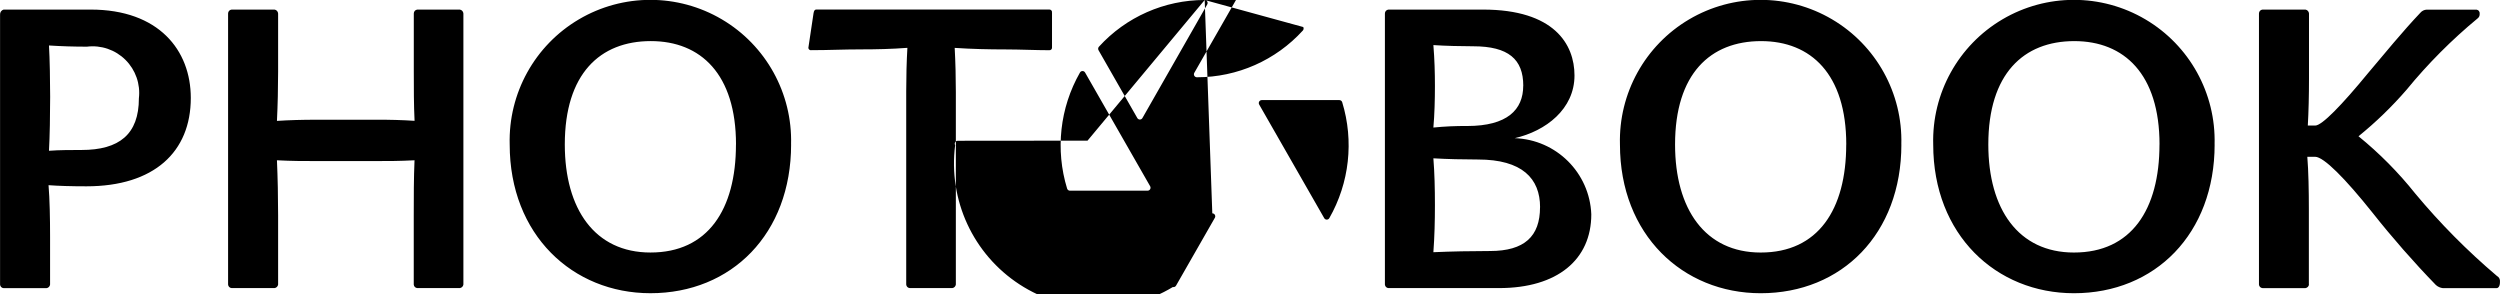
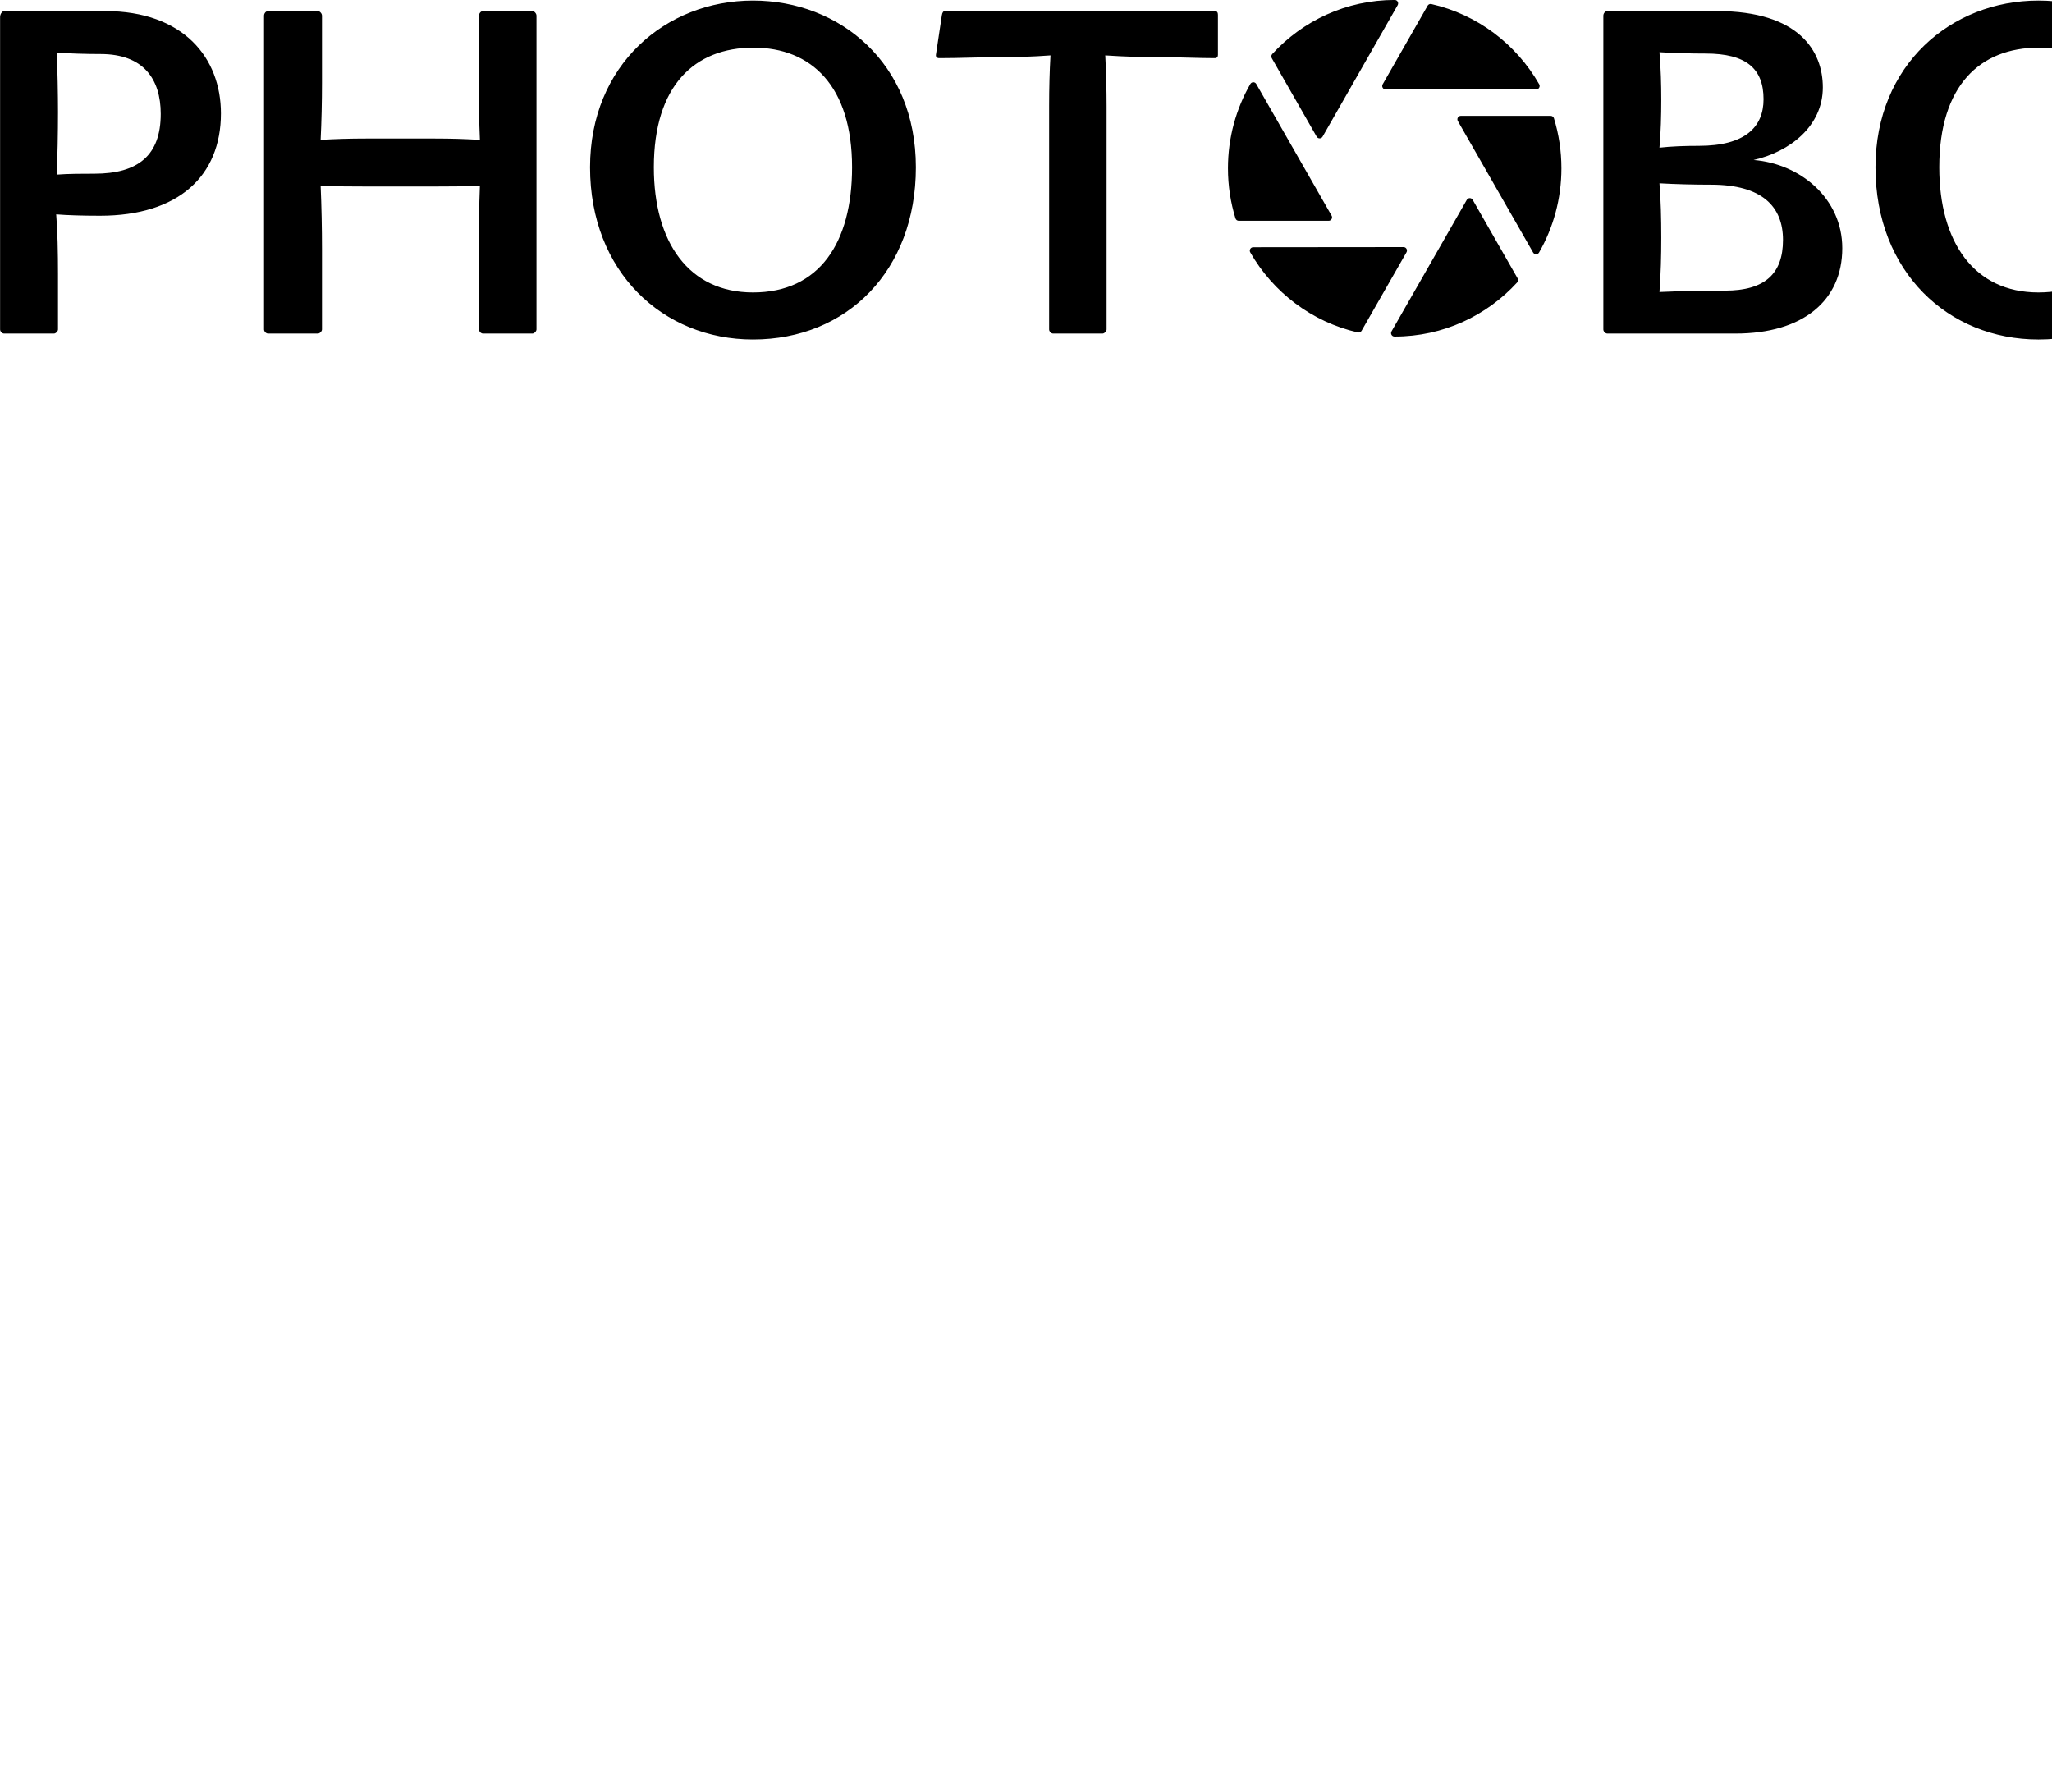
- <svg xmlns="http://www.w3.org/2000/svg" width="162" height="19" viewBox="0 0 162 19">
-   <defs>
-     <style>
-       .cls-1 {
-         fill-rule: evenodd;
-       }
-     </style>
-   </defs>
-   <path class="cls-1" d="M319.332,43.356h5.032a0.192,0.192,0,0,0,.165-0.289L320.313,35.7a0.19,0.19,0,0,0-.331,0,9.529,9.529,0,0,0-.833,7.521,0.192,0.192,0,0,0,.183.136h0Zm0,0M328.064,31h0a9.268,9.268,0,0,0-6.854,3.028,0.194,0.194,0,0,0-.025.227l2.513,4.394a0.19,0.19,0,0,0,.331,0l4.2-7.361A0.193,0.193,0,0,0,328.064,31h0Zm0,0,8.727,6.486h-5.03a0.193,0.193,0,0,0-.166.289l4.214,7.36a0.19,0.19,0,0,0,.331,0,9.529,9.529,0,0,0,.834-7.513,0.192,0.192,0,0,0-.183-0.136h0Zm0,0-0.643-1.769a9.355,9.355,0,0,0-6.036-4.488,0.191,0.191,0,0,0-.208.092l-2.515,4.4a0.192,0.192,0,0,0,.165.289l8.428,0a0.193,0.193,0,0,0,.166-0.288h0Zm0,0-7.592,9.114-8.414.008a0.192,0.192,0,0,0-.165.288A9.351,9.351,0,0,0,326,49.6a0.191,0.191,0,0,0,.208-0.092l2.515-4.395a0.193,0.193,0,0,0-.166-0.289h0Zm0,0,3.871-2.644a0.19,0.19,0,0,0-.331,0l-4.213,7.362a0.193,0.193,0,0,0,.164.289h0.013a9.268,9.268,0,0,0,6.856-3.029,0.194,0.194,0,0,0,.025-0.227Zm0,0M253.145,43c0.076,0.9.1,2.147,0.1,3.349v3.093a0.269,0.269,0,0,1-.227.23h-2.787a0.246,0.246,0,0,1-.227-0.23V31.953a0.32,0.32,0,0,1,.227-0.332h5.649c4.406,0,6.484,2.633,6.484,5.726,0,3.5-2.381,5.726-6.763,5.726C254.614,43.073,253.779,43.047,253.145,43ZM259,37.372a3.018,3.018,0,0,0-3.368-3.348c-0.837,0-1.672-.026-2.458-0.077,0.051,0.844.076,2.377,0.076,3.323,0,1.1-.025,2.608-0.076,3.5,0.659-.051,1.47-0.051,2.1-0.051C257.73,40.721,259,39.7,259,37.372Zm17.864,1.457c-0.05-1.022-.05-2.121-0.05-3.2V31.877a0.252,0.252,0,0,1,.228-0.256H279.8a0.274,0.274,0,0,1,.228.256V49.438a0.27,0.27,0,0,1-.228.23h-2.761a0.246,0.246,0,0,1-.228-0.23V44.965c0-1.2,0-2.429.05-3.579-1.012.051-1.621,0.051-2.482,0.051h-3.926c-0.861,0-1.494,0-2.507-.051,0.05,1.15.076,2.377,0.076,3.579v4.473a0.27,0.27,0,0,1-.228.23h-2.786a0.246,0.246,0,0,1-.228-0.23V31.877a0.252,0.252,0,0,1,.228-0.256h2.786a0.274,0.274,0,0,1,.228.256v3.757c0,1.074-.026,2.173-0.076,3.2,0.785-.051,1.646-0.076,2.558-0.076h3.825C275.239,38.753,276.075,38.778,276.86,38.829Zm24.4,1.534c0,5.777-3.849,9.637-9.117,9.637-5.04,0-9.119-3.783-9.119-9.637A9.12,9.12,0,1,1,301.261,40.363Zm-3.571,0c0-4.55-2.279-6.7-5.521-6.7-3.293,0-5.573,2.122-5.573,6.7,0,4.192,1.951,7,5.548,7C295.866,47.367,297.69,44.581,297.69,40.363Zm20.477-8.538v2.25a0.161,0.161,0,0,1-.177.179c-0.861,0-1.925-.051-2.812-0.051-1.115,0-2.2-.026-3.317-0.1,0.05,0.946.075,1.918,0.075,2.863V49.438a0.27,0.27,0,0,1-.228.23h-2.76a0.246,0.246,0,0,1-.228-0.23V36.912c0-.945.024-1.917,0.076-2.812-1.013.077-2,.1-3.014,0.1-1.165,0-2.052.051-3.217,0.051a0.161,0.161,0,0,1-.178-0.205l0.329-2.2c0.026-.153.077-0.23,0.178-0.23h15.1A0.17,0.17,0,0,1,318.167,31.825Zm21.8,17.844a0.246,0.246,0,0,1-.228-0.23V31.877a0.252,0.252,0,0,1,.228-0.256H346.1c4.61,0,5.927,2.249,5.927,4.269,0,2.173-1.849,3.6-3.875,4.064a5.137,5.137,0,0,1,4.964,4.934c0,2.939-2.2,4.78-5.978,4.78h-7.167Zm8.738-13.114c0-1.712-.962-2.556-3.242-2.556-0.76,0-1.8-.025-2.583-0.077,0.076,0.921.1,1.79,0.1,2.659s-0.025,1.841-.1,2.684a20.222,20.222,0,0,1,2.2-.1C347.667,39.162,348.705,38.114,348.705,36.554Zm1.089,7.874c0-1.866-1.164-3.093-4.027-3.093-0.937,0-2.026-.026-2.887-0.077,0.076,0.946.1,1.968,0.1,3.042,0,1.022-.025,2.019-0.1,3.042,1.139-.051,2.482-0.077,3.672-0.077C348.781,47.265,349.794,46.319,349.794,44.428Zm23.412-4.065c0,5.777-3.849,9.637-9.117,9.637-5.04,0-9.119-3.783-9.119-9.637A9.12,9.12,0,1,1,373.206,40.363Zm-3.571,0c0-4.55-2.279-6.7-5.521-6.7-3.293,0-5.573,2.122-5.573,6.7,0,4.192,1.951,7,5.548,7C367.811,47.367,369.635,44.581,369.635,40.363Zm23.87,0c0,5.777-3.85,9.637-9.118,9.637-5.04,0-9.118-3.783-9.118-9.637A9.12,9.12,0,1,1,393.505,40.363Zm-3.571,0c0-4.55-2.28-6.7-5.522-6.7-3.292,0-5.572,2.122-5.572,6.7,0,4.192,1.95,7,5.547,7C388.11,47.367,389.934,44.581,389.934,40.363Zm9.686,9.075a0.27,0.27,0,0,1-.228.23h-2.787a0.246,0.246,0,0,1-.227-0.23V31.877a0.251,0.251,0,0,1,.227-0.256h2.787a0.274,0.274,0,0,1,.228.256v4.217c0,1.074-.026,2.173-0.077,3.042h0.482c0.431,0,1.7-1.3,3.445-3.425,1.012-1.2,2.228-2.684,3.368-3.886a0.572,0.572,0,0,1,.4-0.2h3.242a0.243,0.243,0,0,1,.2.281,0.33,0.33,0,0,1-.127.281,33.667,33.667,0,0,0-4.609,4.627,24.56,24.56,0,0,1-3.116,3.016,24.272,24.272,0,0,1,3.673,3.707,43.329,43.329,0,0,0,5.294,5.343,0.378,0.378,0,0,1,.2.383c0,0.281-.1.409-0.228,0.409h-3.47a0.822,0.822,0,0,1-.456-0.205,61.838,61.838,0,0,1-4.1-4.677c-1.773-2.224-3.166-3.63-3.723-3.63h-0.507c0.076,0.92.1,2.2,0.1,3.4v4.883Z" transform="translate(-250 -31)" />
+ <svg xmlns="http://www.w3.org/2000/svg" data-name="logo-photobook" viewBox="0 0 114.85 100.28">
+   <path fill-rule="evenodd" fill="rgb(0, 0, 0)" d="M161.803,17.876 C161.954,17.952 162.005,18.080 162.005,18.259 C162.005,18.540 161.904,18.668 161.777,18.668 L158.307,18.668 C158.156,18.668 157.978,18.566 157.851,18.463 C156.509,17.109 155.014,15.370 153.748,13.786 C151.975,11.562 150.582,10.156 150.025,10.156 L149.518,10.156 C149.594,11.076 149.620,12.354 149.620,13.555 L149.620,18.438 C149.620,18.540 149.493,18.668 149.392,18.668 L146.605,18.668 C146.479,18.668 146.378,18.540 146.378,18.438 L146.378,0.877 C146.378,0.749 146.479,0.620 146.605,0.620 L149.392,0.620 C149.493,0.620 149.620,0.749 149.620,0.877 L149.620,5.094 C149.620,6.168 149.594,7.267 149.543,8.136 L150.025,8.136 C150.456,8.136 151.722,6.833 153.470,4.711 C154.482,3.509 155.698,2.027 156.838,0.825 C156.965,0.698 157.091,0.620 157.243,0.620 L160.485,0.620 C160.612,0.620 160.688,0.749 160.688,0.902 C160.688,1.030 160.637,1.132 160.561,1.183 C159.902,1.541 158.180,3.331 155.952,5.810 C154.634,7.216 153.394,8.494 152.836,8.826 C153.343,9.031 154.787,10.616 156.509,12.533 C158.586,14.885 161.043,17.441 161.803,17.876 ZM134.387,19.000 C129.347,19.000 125.269,15.217 125.269,9.363 C125.269,3.637 129.498,0.032 134.387,0.032 C139.250,0.032 143.505,3.535 143.505,9.363 C143.505,15.140 139.655,19.000 134.387,19.000 ZM134.412,2.666 C131.120,2.666 128.840,4.788 128.840,9.363 C128.840,13.555 130.790,16.367 134.387,16.367 C138.110,16.367 139.934,13.581 139.934,9.363 C139.934,4.813 137.654,2.666 134.412,2.666 ZM114.089,19.000 C109.049,19.000 104.970,15.217 104.970,9.363 C104.970,3.637 109.200,0.032 114.089,0.032 C118.952,0.032 123.206,3.535 123.206,9.363 C123.206,15.140 119.357,19.000 114.089,19.000 ZM114.114,2.666 C110.821,2.666 108.541,4.788 108.541,9.363 C108.541,13.555 110.492,16.367 114.089,16.367 C117.811,16.367 119.635,13.581 119.635,9.363 C119.635,4.813 117.356,2.666 114.114,2.666 ZM103.112,13.888 C103.112,16.827 100.909,18.668 97.134,18.668 L89.967,18.668 C89.840,18.668 89.739,18.540 89.739,18.438 L89.739,0.877 C89.739,0.749 89.840,0.620 89.967,0.620 L96.096,0.620 C100.706,0.620 102.023,2.870 102.023,4.890 C102.023,7.063 100.174,8.494 98.148,8.954 C100.757,9.159 103.112,11.101 103.112,13.888 ZM98.705,5.554 C98.705,3.842 97.743,2.997 95.463,2.997 C94.703,2.997 93.665,2.973 92.880,2.921 C92.956,3.842 92.981,4.711 92.981,5.580 C92.981,6.449 92.956,7.421 92.880,8.264 C93.564,8.187 94.324,8.162 95.083,8.162 C97.667,8.162 98.705,7.114 98.705,5.554 ZM95.767,10.335 C94.830,10.335 93.741,10.309 92.880,10.258 C92.956,11.204 92.981,12.226 92.981,13.300 C92.981,14.322 92.956,15.319 92.880,16.342 C94.019,16.291 95.362,16.265 96.552,16.265 C98.781,16.265 99.794,15.319 99.794,13.428 C99.794,11.562 98.630,10.335 95.767,10.335 ZM85.809,14.133 L81.595,6.773 C81.522,6.645 81.614,6.484 81.761,6.484 L86.791,6.484 C86.875,6.484 86.949,6.539 86.974,6.620 C87.246,7.504 87.392,8.443 87.392,9.417 C87.392,11.135 86.936,12.746 86.140,14.133 C86.066,14.261 85.882,14.262 85.809,14.133 ZM77.554,5.005 C77.407,5.005 77.315,4.845 77.389,4.716 L79.904,0.318 C79.946,0.245 80.031,0.208 80.112,0.227 C82.690,0.811 84.864,2.470 86.148,4.715 C86.221,4.843 86.129,5.003 85.982,5.003 L77.554,5.005 ZM74.025,7.648 C73.952,7.776 73.768,7.776 73.694,7.648 L71.181,3.254 C71.139,3.180 71.149,3.088 71.206,3.026 C72.911,1.164 75.351,-0.002 78.060,-0.002 L78.064,-0.002 C78.210,-0.002 78.301,0.159 78.228,0.287 L74.025,7.648 ZM74.364,12.356 L69.332,12.356 C69.248,12.356 69.174,12.301 69.149,12.220 C68.876,11.335 68.729,10.393 68.729,9.417 C68.729,7.698 69.185,6.087 69.982,4.699 C70.056,4.571 70.239,4.570 70.313,4.699 L74.529,12.067 C74.603,12.195 74.511,12.356 74.364,12.356 ZM65.178,3.203 C64.063,3.203 62.974,3.176 61.861,3.100 C61.911,4.045 61.936,5.018 61.936,5.963 L61.936,18.438 C61.936,18.540 61.809,18.668 61.708,18.668 L58.948,18.668 C58.821,18.668 58.720,18.540 58.720,18.438 L58.720,5.912 C58.720,4.967 58.744,3.994 58.796,3.100 C57.783,3.176 56.795,3.203 55.782,3.203 C54.617,3.203 53.730,3.254 52.565,3.254 C52.438,3.254 52.363,3.176 52.387,3.049 L52.716,0.851 C52.742,0.698 52.793,0.620 52.894,0.620 L67.990,0.620 C68.116,0.620 68.167,0.698 68.167,0.825 L68.167,3.075 C68.167,3.176 68.116,3.254 67.990,3.254 C67.129,3.254 66.065,3.203 65.178,3.203 ZM42.144,19.000 C37.104,19.000 33.025,15.217 33.025,9.363 C33.025,3.637 37.255,0.032 42.144,0.032 C47.007,0.032 51.261,3.535 51.261,9.363 C51.261,15.140 47.412,19.000 42.144,19.000 ZM42.169,2.666 C38.876,2.666 36.596,4.788 36.596,9.363 C36.596,13.555 38.547,16.367 42.144,16.367 C45.866,16.367 47.690,13.581 47.690,9.363 C47.690,4.813 45.411,2.666 42.169,2.666 ZM27.038,18.668 C26.911,18.668 26.810,18.540 26.810,18.438 L26.810,13.965 C26.810,12.763 26.810,11.536 26.860,10.386 C25.847,10.437 25.239,10.437 24.378,10.437 L20.452,10.437 C19.591,10.437 18.958,10.437 17.945,10.386 C17.995,11.536 18.021,12.763 18.021,13.965 L18.021,18.438 C18.021,18.540 17.894,18.668 17.793,18.668 L15.007,18.668 C14.880,18.668 14.779,18.540 14.779,18.438 L14.779,0.877 C14.779,0.749 14.880,0.620 15.007,0.620 L17.793,0.620 C17.894,0.620 18.021,0.749 18.021,0.877 L18.021,4.634 C18.021,5.708 17.995,6.807 17.945,7.829 C18.730,7.778 19.591,7.753 20.503,7.753 L24.328,7.753 C25.239,7.753 26.075,7.778 26.860,7.829 C26.810,6.807 26.810,5.708 26.810,4.634 L26.810,0.877 C26.810,0.749 26.911,0.620 27.038,0.620 L29.799,0.620 C29.900,0.620 30.027,0.749 30.027,0.877 L30.027,18.438 C30.027,18.540 29.900,18.668 29.799,18.668 L27.038,18.668 ZM5.602,12.073 C4.614,12.073 3.779,12.047 3.145,11.996 C3.221,12.891 3.246,14.143 3.246,15.345 L3.246,18.438 C3.246,18.540 3.120,18.668 3.019,18.668 L0.232,18.668 C0.105,18.668 0.005,18.540 0.005,18.438 L0.005,0.953 C0.005,0.774 0.131,0.620 0.232,0.620 L5.881,0.620 C10.287,0.620 12.365,3.254 12.365,6.347 C12.365,9.849 9.984,12.073 5.602,12.073 ZM5.628,3.024 C4.791,3.024 3.956,2.997 3.170,2.947 C3.221,3.791 3.246,5.324 3.246,6.270 C3.246,7.369 3.221,8.878 3.170,9.772 C3.829,9.721 4.640,9.721 5.273,9.721 C7.730,9.721 8.996,8.699 8.996,6.372 C8.996,4.430 8.033,3.024 5.628,3.024 ZM78.556,13.828 C78.703,13.828 78.795,13.989 78.722,14.118 L76.207,18.513 C76.165,18.586 76.081,18.623 75.999,18.604 C73.428,18.019 71.259,16.363 69.977,14.125 C69.903,13.997 69.996,13.837 70.142,13.836 L78.556,13.828 ZM82.096,11.184 C82.170,11.055 82.354,11.055 82.427,11.184 L84.941,15.579 C84.983,15.652 84.973,15.744 84.916,15.806 C83.211,17.669 80.771,18.835 78.060,18.835 L78.047,18.835 C77.901,18.835 77.810,18.674 77.883,18.546 L82.096,11.184 Z" />
</svg>
